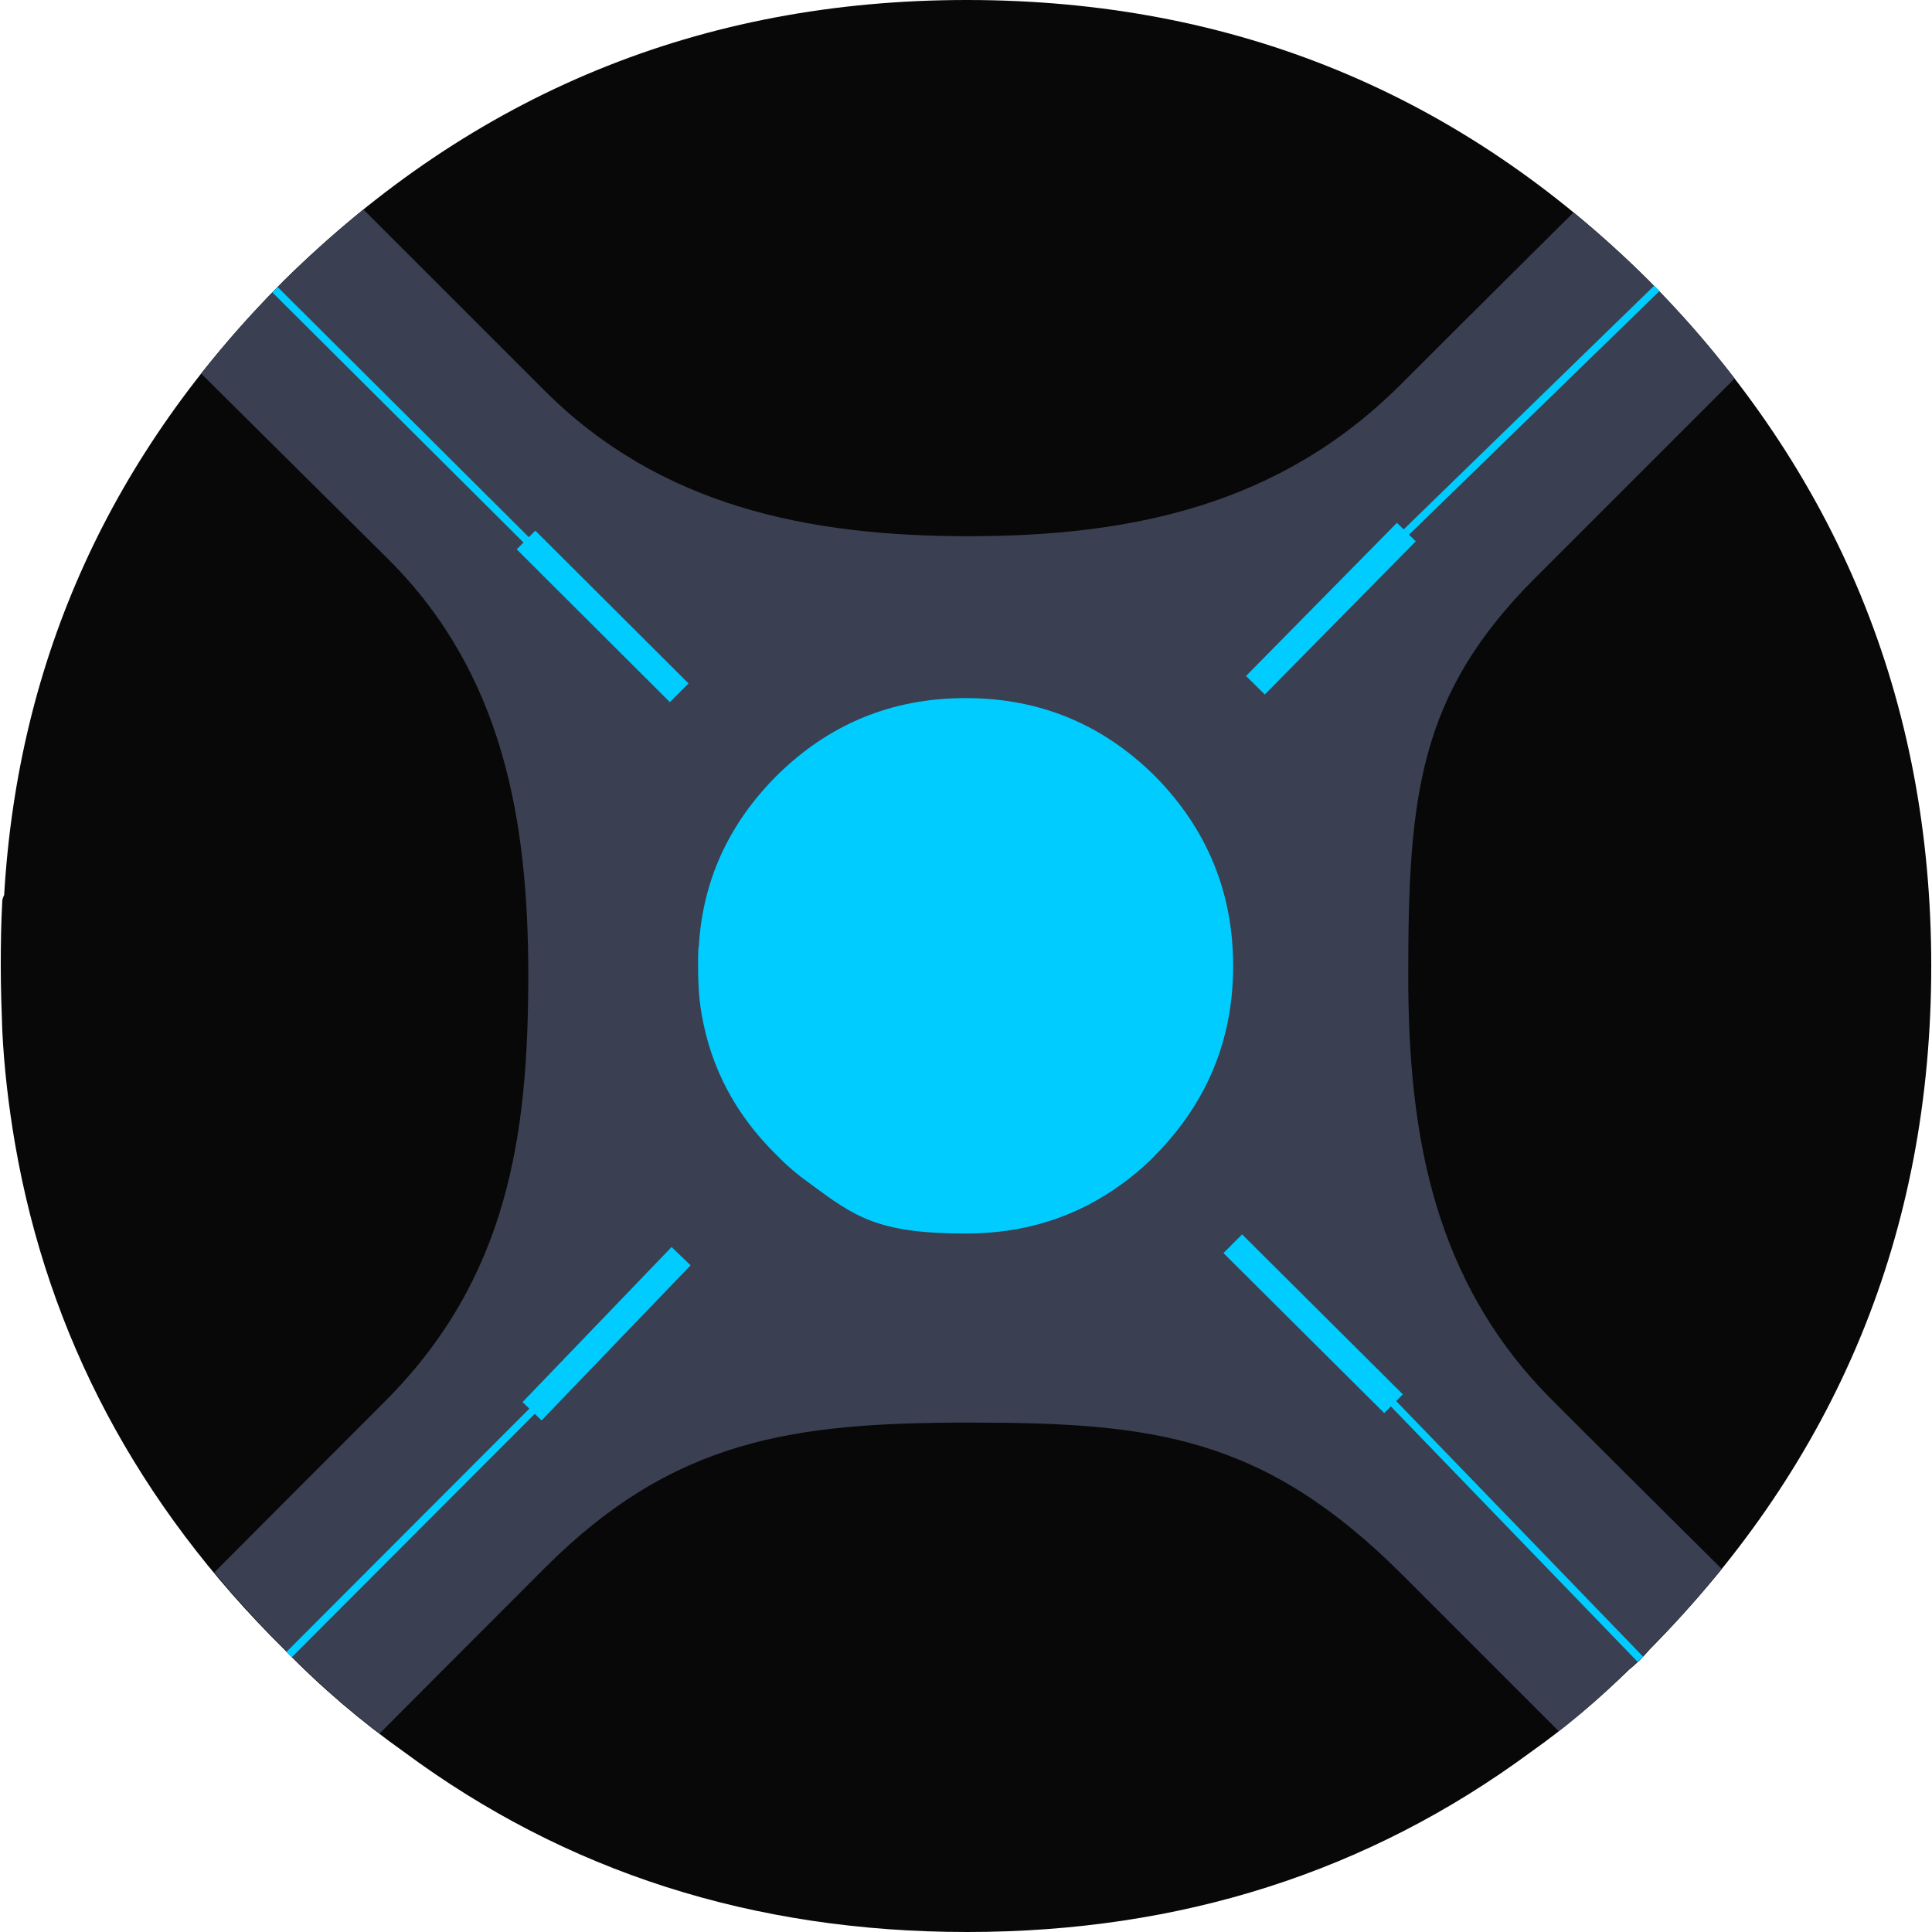
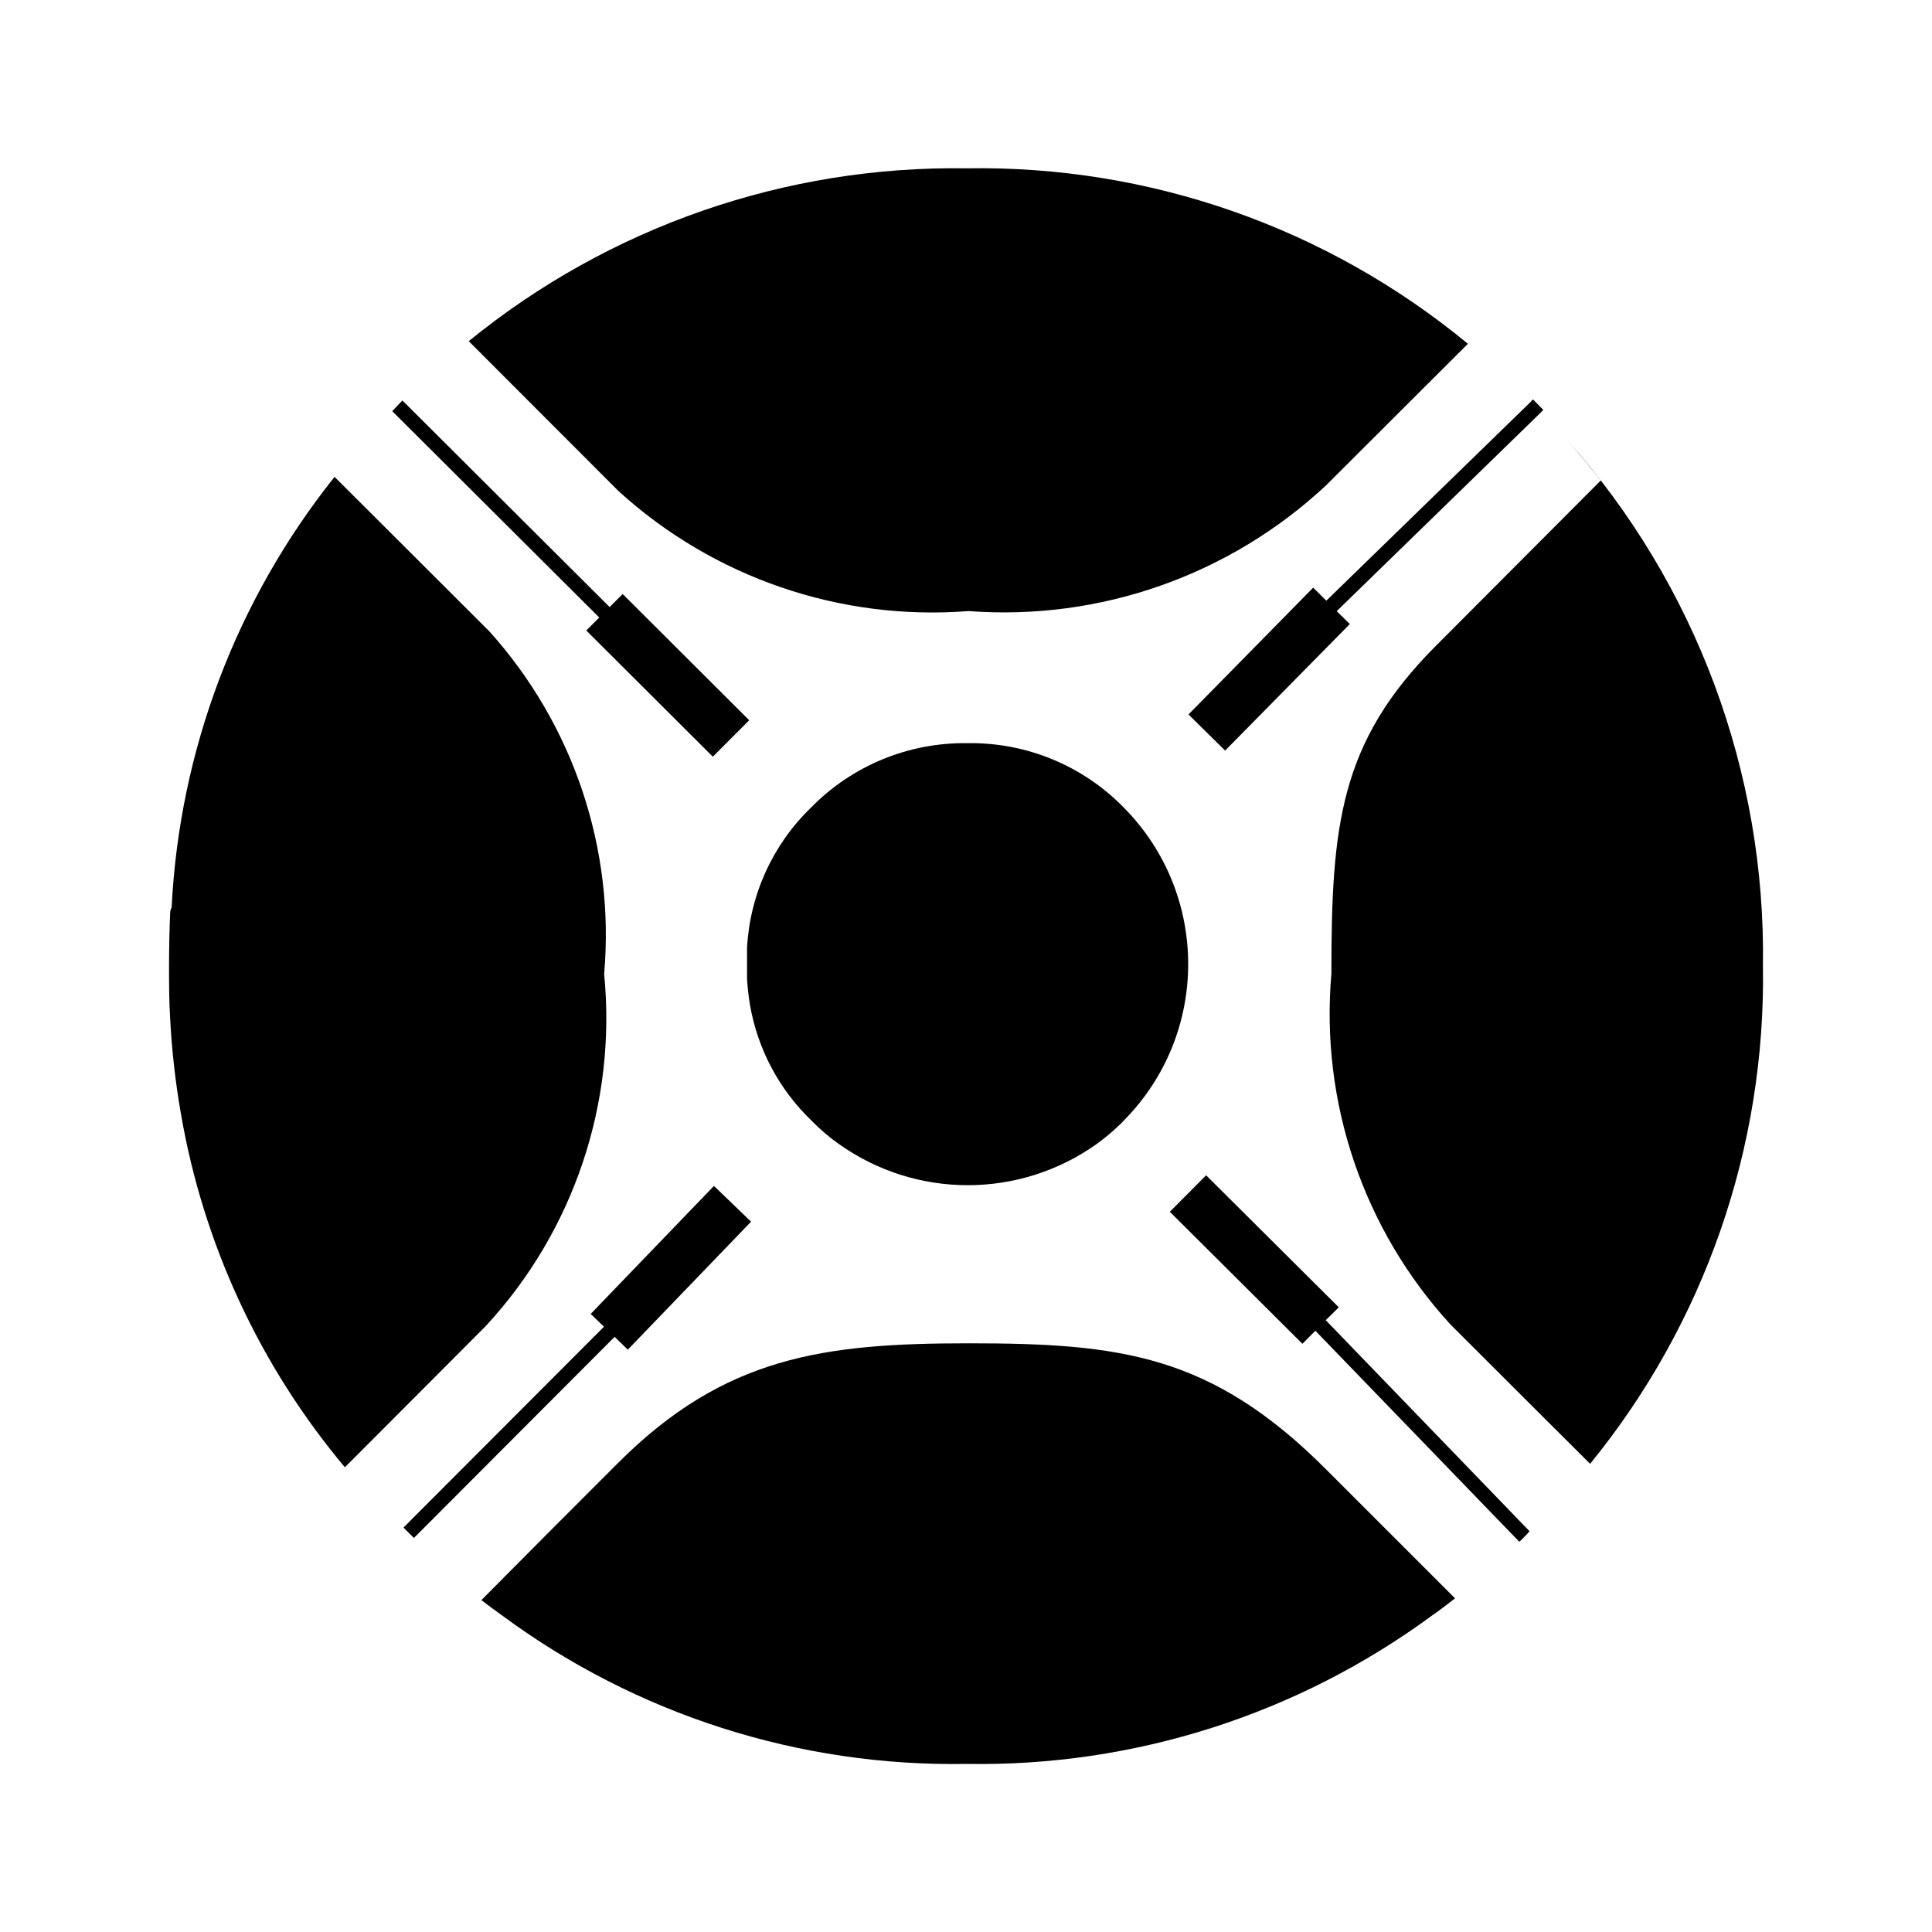
- <svg xmlns="http://www.w3.org/2000/svg" xml:space="preserve" viewBox="0 0 512 512">
-   <path d="M511.8 256c0 70.4-24.9 130.8-74.6 181.1-1.7 2-3.5 3.8-5.5 5.4-8.2 8-16.8 15.3-26 21.8Q341.05 512 256.3 512c-56.6 0-106.3-15.9-149.2-47.7-11.3-8-22-17.1-31.9-27.3C36.5 398.7 12.8 354 4 303.2c-1.7-9.9-2.9-20-3.4-30.2-.2-5.7-.4-11.3-.4-17 0-6 .1-11.7.4-17.1 0-.6.2-1.1.5-1.7 3.7-62.8 28.4-117 74.1-162.8C125.5 24.8 185.8 0 256.2 0c70.7 0 131 24.8 180.9 74.5q74.7 75.9 74.7 181.5" style="fill-rule:evenodd;clip-rule:evenodd;fill:#080808" />
-   <path d="m459.7 100.3-52.9 52.9c-30.9 30.9-33.6 57.8-33.6 105.3 0 42.3 6.7 81.1 38.2 112.6 23 23 44.9 44.7 44.9 44.7-5.9 7.2-12.3 14.3-19.1 21.2-1.7 2-3.5 3.8-5.5 5.4-6 5.9-12.2 11.4-18.6 16.4l-41.4-41.4C334.9 380.6 305.6 377 257 377c-46.7 0-78.4 4.3-112.6 38.5-20.4 20.4-43.8 43.9-43.8 43.9-8.9-6.8-17.3-14.2-25.3-22.4-6.6-6.6-12.8-13.4-18.5-20.3 0 0 23.1-23.2 45.2-45.3 32.7-32.7 38-70.6 38-113 0-41.3-6.8-79.8-36.8-109.9C82.2 127.7 53.3 99 53.3 99c6.7-8.5 14-16.7 21.8-24.5 6.9-6.8 14-13.1 21.2-19l48 48c30.7 30.7 70 38.6 112.4 38.6 43.6 0 82.8-8.4 114.7-40.4C391 82.1 417 56.3 417 56.3c6.8 5.6 13.5 11.6 20.1 18.2 8.3 8.3 15.8 16.9 22.6 25.8" style="fill-rule:evenodd;clip-rule:evenodd;fill:#3a3f51" />
-   <path d="M186 269.1c-.5-2.8-.8-5.5-.9-8.4-.1-1.6-.1-3.1-.1-4.7 0-1.7 0-3.2.1-4.7 0-.2 0-.3.1-.5 1-17.4 7.9-32.4 20.5-45.1 13.9-13.8 30.6-20.7 50.2-20.7s36.3 6.9 50.2 20.7c13.8 14 20.7 30.8 20.7 50.3s-6.9 36.2-20.7 50.2c-.5.5-1 1.1-1.5 1.5q-3.45 3.3-7.2 6-18 13.2-41.4 13.2c-23.4 0-29.4-4.4-41.3-13.2-3.1-2.2-6.1-4.7-8.9-7.6-10.8-10.6-17.3-22.9-19.8-37" style="fill-rule:evenodd;clip-rule:evenodd;fill:#0cf" />
-   <path d="m372.7 141-35.4 34.6M72.9 76.8l96.5 96.1m199.7 198.9 65.6 67.9m4.4-363.3L372.7 141M76.6 438.5l64.6-64.7" style="fill:none;stroke:#0cf;stroke-width:2;stroke-miterlimit:1" />
-   <path d="m372.7 141-40 40.6m-193.3-38.5 40.6 40.5M141 374l39.5-41.1m146.2-3.3 42.6 42.4" style="fill:none;stroke:#0cf;stroke-width:7;stroke-miterlimit:1" />
+ <svg xmlns="http://www.w3.org/2000/svg" width="24" height="24" viewBox="0 0 24 24">
+   <path fill="currentColor" d="m7.338 16.322l.165.159l-2.491 2.495l.13.129l2.493-2.498l.164.159l1.531-1.59l-.461-.444zm.106-8.651l-.161.161L8.855 9.4l.452-.453l-1.572-1.568l-.162.162L5 4.976c-.044.043-.084.088-.127.132ZM5 4.976l-.128.131c.043-.043.083-.088.128-.131m0-.001l-.129.13l.128-.131ZM16.631 16.24l-1.648-1.64l-.451.453l1.647 1.64l.161-.162l2.533 2.621l.007-.006l.053-.052c.023-.023.046-.048.067-.073L16.469 16.4ZM19 19.025c-.021.025-.044.05-.067.073zm-.127.127l.007-.006zm-2.397-11.69l.062.065zl-.163-.162l-1.549 1.575l.455.449l1.549-1.572l-.163-.16l2.544-2.476c-.042-.044-.083-.089-.126-.132Zm2.672-2.346l-.127-.132c.044.043.085.088.127.132m.024-.023l-.128-.131l-.022.021l.127.132zm-7.156 4.139a2.662 2.662 0 0 0-1.941.8a2.618 2.618 0 0 0-.795 1.745a.049.049 0 0 0 0 .019v.365a3.167 3.167 0 0 0 .037.325a2.61 2.61 0 0 0 .763 1.434a2.4 2.4 0 0 0 .342.292a2.761 2.761 0 0 0 3.2 0a2.443 2.443 0 0 0 .279-.233a.548.548 0 0 0 .059-.059a2.762 2.762 0 0 0 0-3.888a2.653 2.653 0 0 0-1.944-.8m6.917 9.862l-.053.052c.02-.017.036-.034.053-.052M5.823 4.238l-.008.007Zm-.822.736l-.002.002zm.307 14.333l-.02-.018ZM7.505 12.1a5.636 5.636 0 0 0-1.426-4.257c-.806-.806-1.92-1.916-1.923-1.919a9.314 9.314 0 0 0-2.024 5.35a.127.127 0 0 0-.018.064Q2.1 11.653 2.1 12c0 .219 0 .439.014.658a9.789 9.789 0 0 0 .132 1.169a9.281 9.281 0 0 0 2.038 4.4c.007-.007.9-.9 1.75-1.754A5.629 5.629 0 0 0 7.505 12.1m4.527 4.587c-1.806 0-3.036.167-4.358 1.49a432.34 432.34 0 0 0-1.694 1.7c.084.065.168.128.255.189a9.428 9.428 0 0 0 5.774 1.846a9.485 9.485 0 0 0 5.784-1.846c.1-.068.189-.139.282-.211l-1.6-1.6c-1.428-1.431-2.56-1.568-4.443-1.568m-6.113 3.142L5.9 19.81Zm-.31-.252l-.023-.021Zm6.423-11.986a5.862 5.862 0 0 0 4.441-1.562c.753-.753 1.744-1.74 1.762-1.758a9.523 9.523 0 0 0-6.226-2.18a9.557 9.557 0 0 0-6.186 2.147L7.683 6.1a5.788 5.788 0 0 0 4.349 1.491m6.99-2.607v-.001l-.009-.009l-.002-.002l.002.002Zm-1.183 3.037c-1.2 1.2-1.3 2.238-1.3 4.075a5.714 5.714 0 0 0 1.48 4.358c.879.879 1.712 1.708 1.734 1.73A9.547 9.547 0 0 0 21.9 12a9.614 9.614 0 0 0-2.429-6.531c.144.166.283.334.414.5zm1.525 10.616l-.022.023zM19.233 5.2l-.084-.089z" />
</svg>
